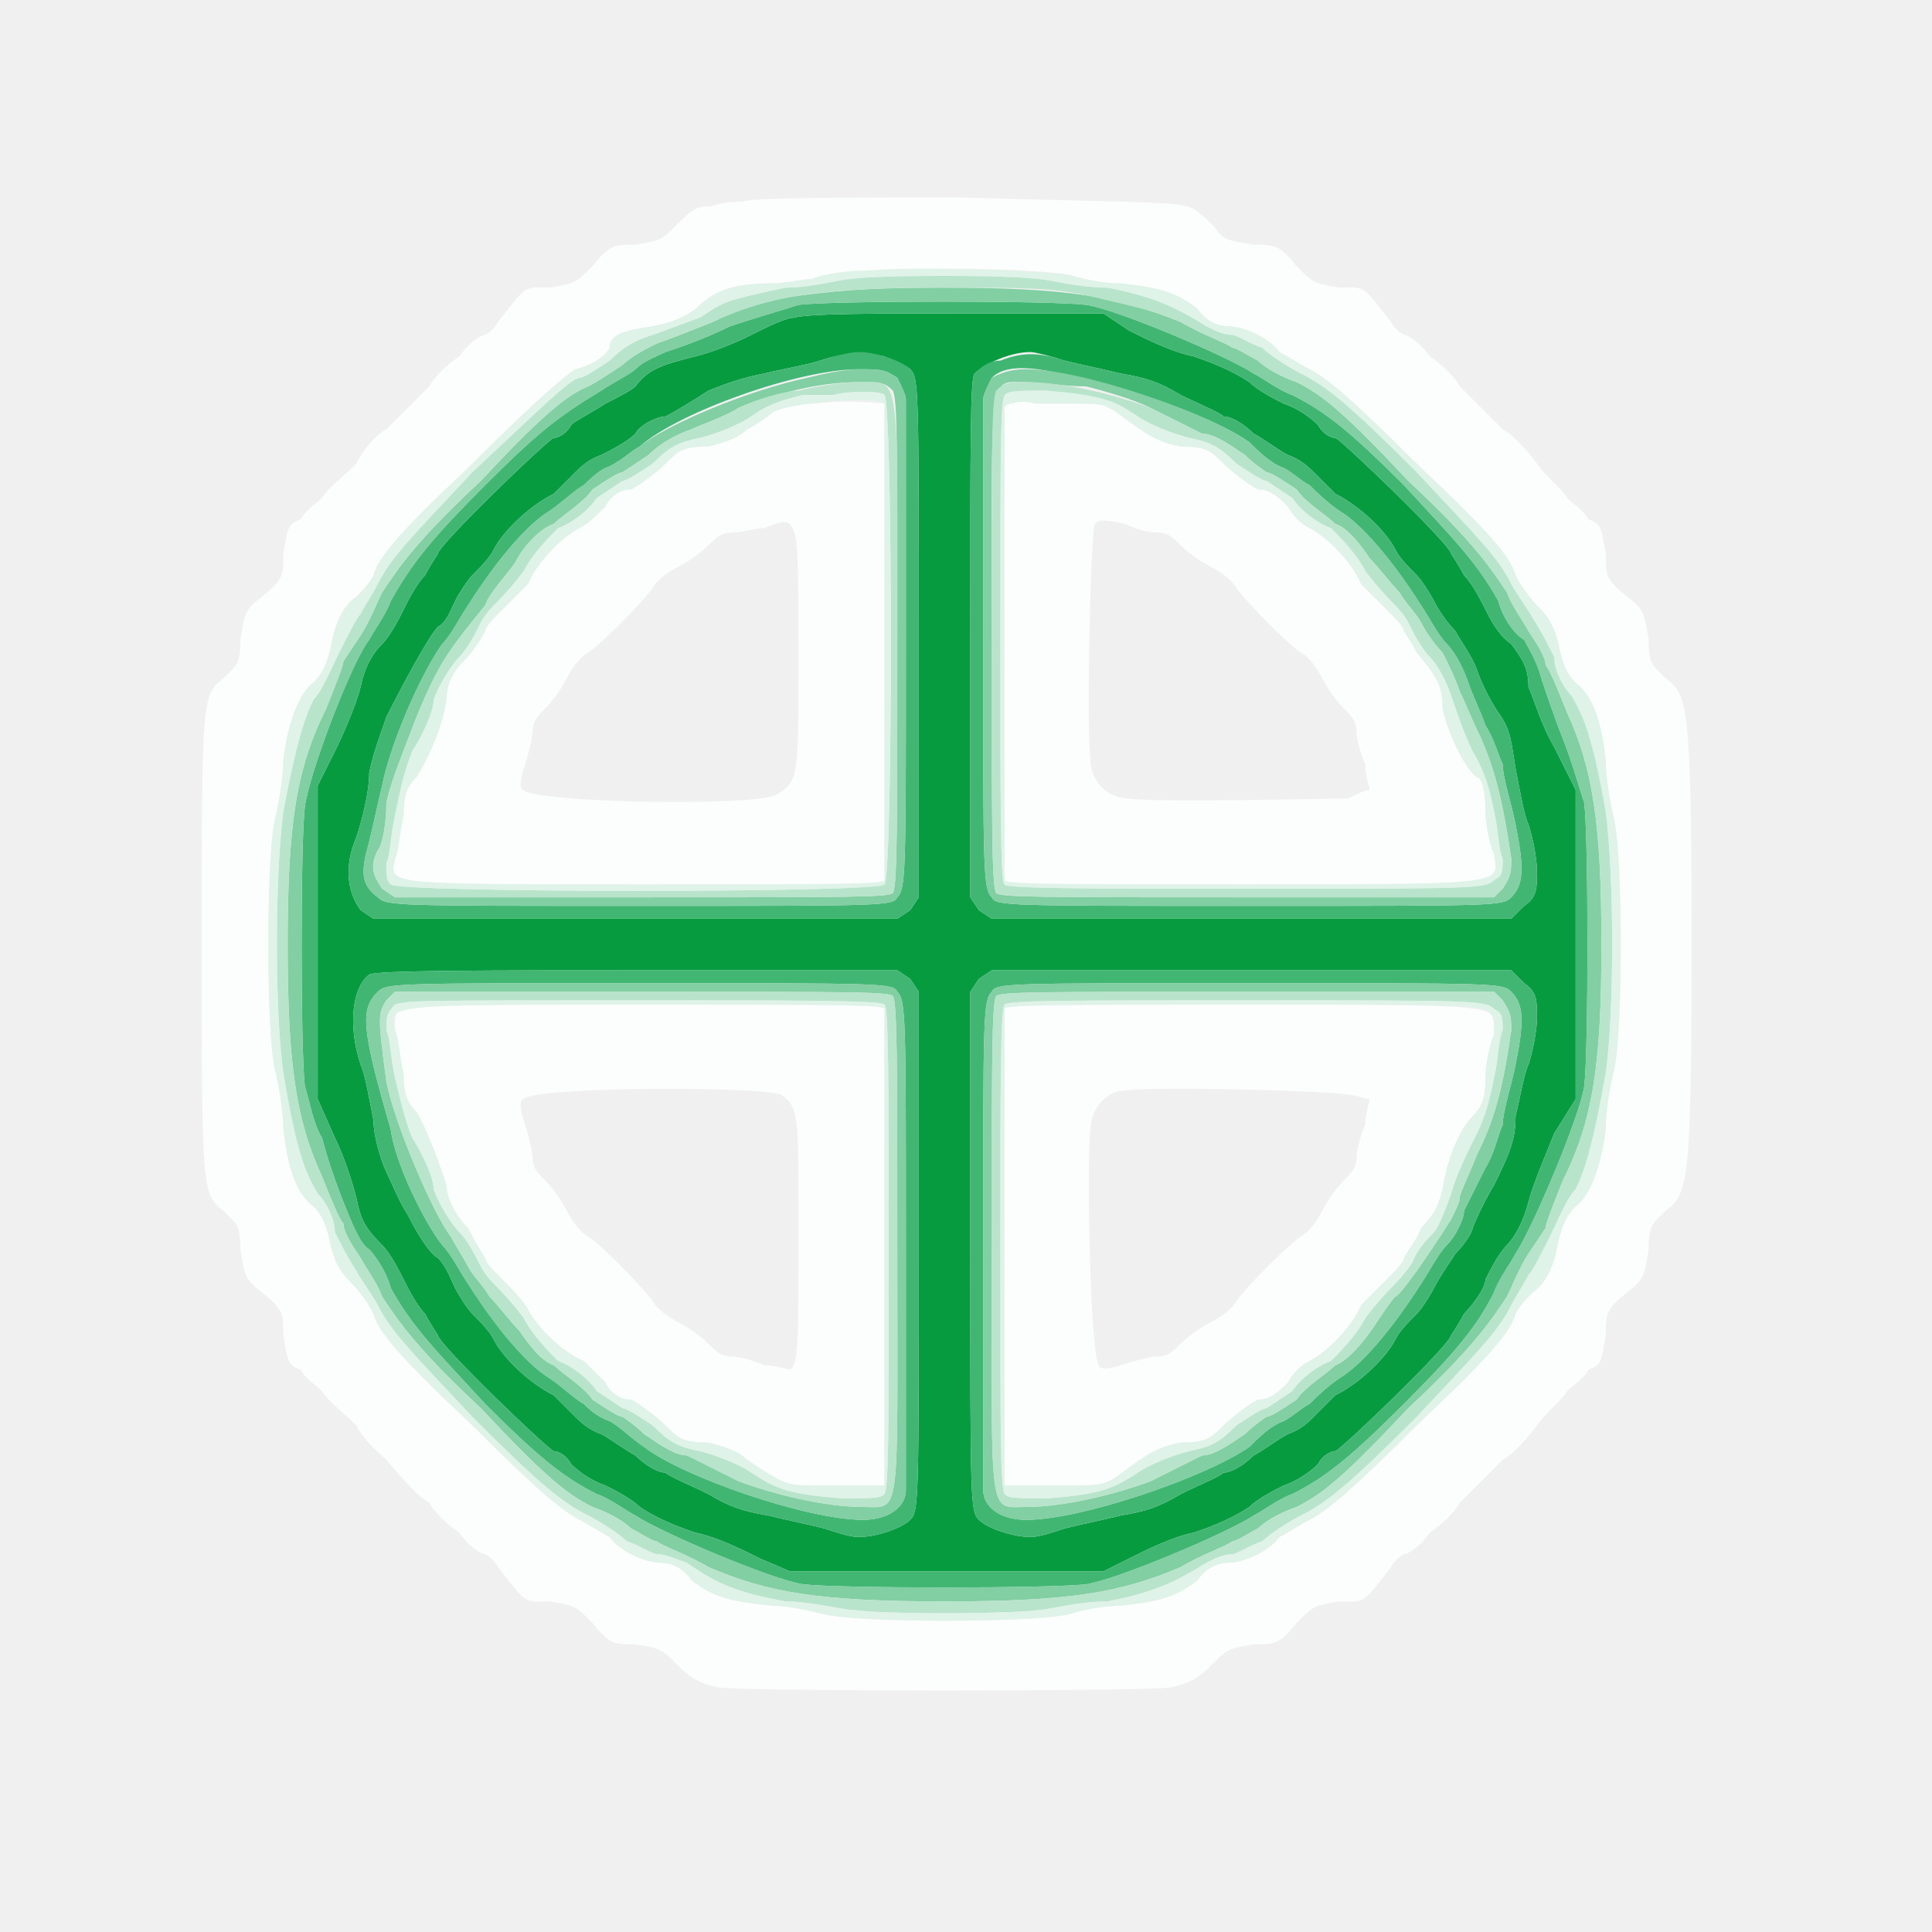
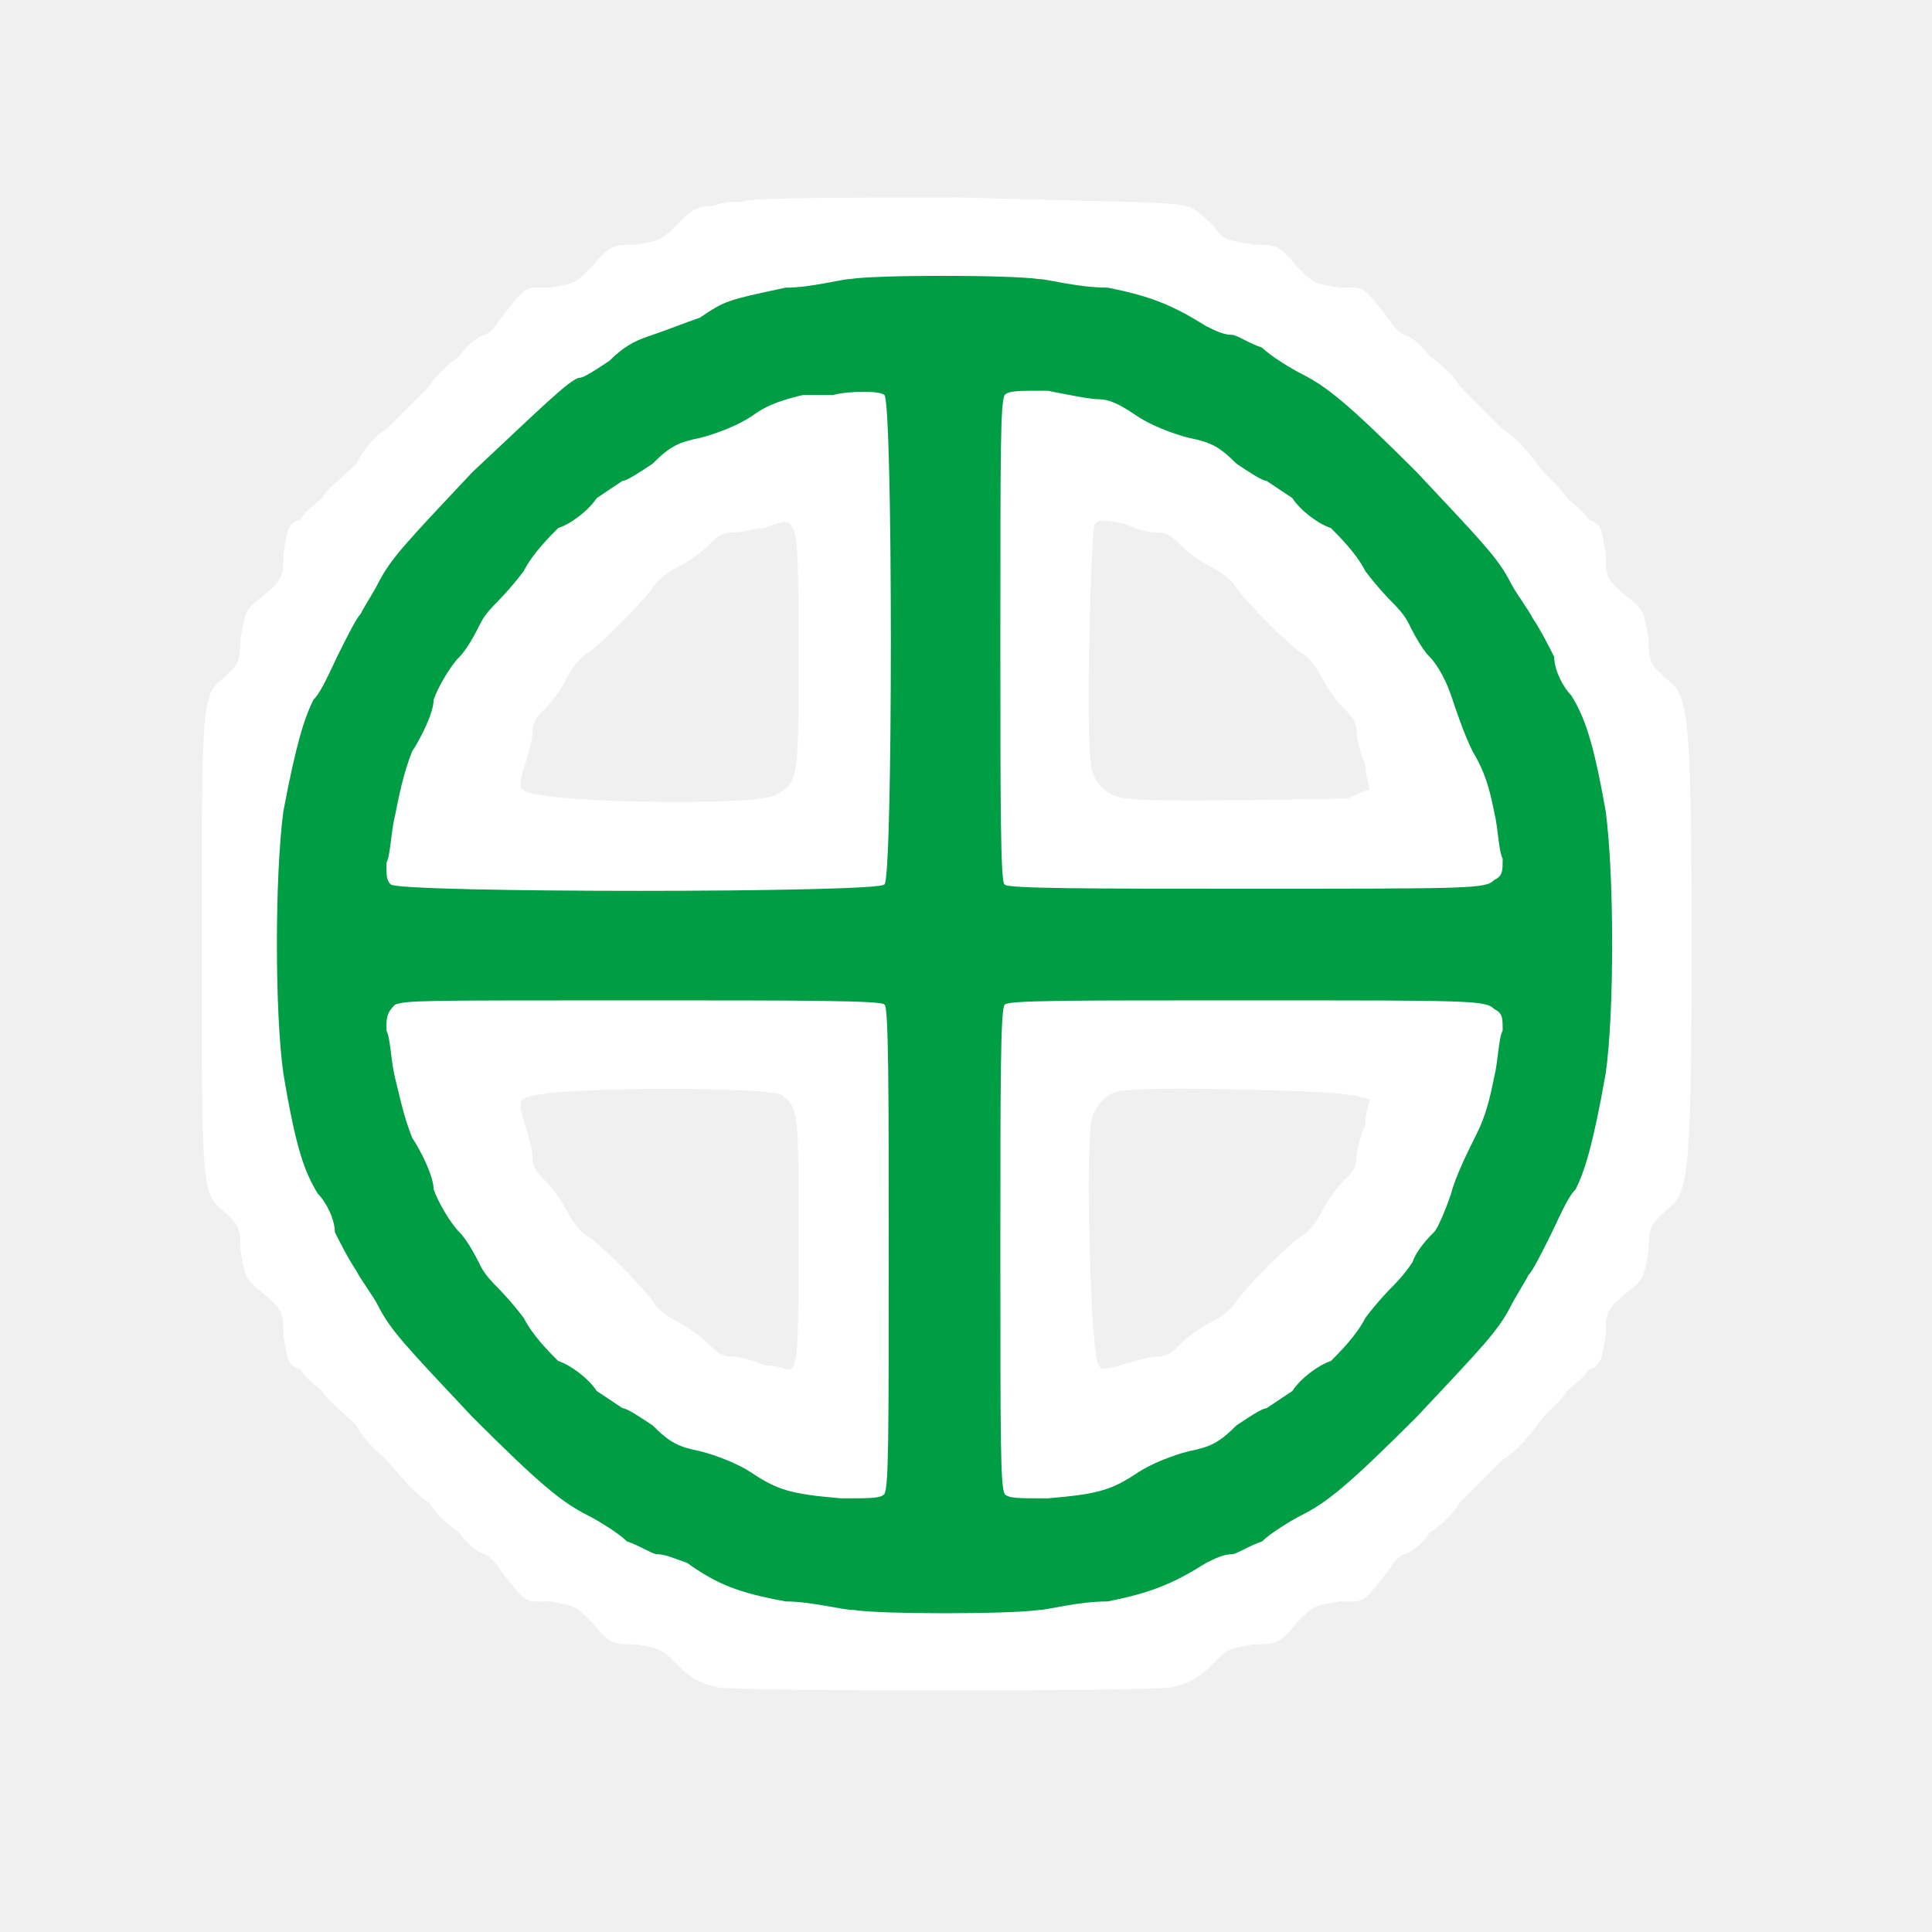
<svg xmlns="http://www.w3.org/2000/svg" viewBox="0 0 450 450">
-   <path fill="#fcfefd" d="M173 47c-1 0-5 0-7 1-4 0-5 1-8 4-4 4-4 4-10 5-5 0-6 0-10 5-4 4-4 4-10 5-6 0-5-1-12 8-1 2-3 3-3 3-1 0-4 2-6 5-3 2-6 5-7 7l-10 10c-2 1-5 4-7 8-3 3-7 6-8 8-1 1-4 3-5 5-3 1-3 2-4 8 0 5 0 6-5 10-4 3-4 4-5 10 0 6-1 6-4 9-5 4-5 5-5 62s0 58 5 62c3 3 4 3 4 9 1 6 1 7 5 10 5 4 5 5 5 10 1 6 1 7 4 8 1 2 4 4 5 5 1 2 5 5 8 8 2 4 6 7 7 8 5 6 8 9 10 10 1 2 4 5 7 7 2 3 5 5 6 5 0 0 2 1 3 3 7 9 6 8 12 8 6 1 6 1 10 5 4 5 5 5 10 5 6 1 6 1 10 5 3 3 5 4 9 5 6 1 100 1 106 0 4-1 6-2 9-5 4-4 4-4 10-5 5 0 6 0 10-5 4-4 4-4 10-5 6 0 5 1 12-8 1-2 3-3 3-3 1 0 4-2 6-5 3-2 6-5 7-7l10-10c2-1 5-4 8-8 2-3 6-6 7-8 1-1 4-3 5-5 3-1 3-2 4-8 0-5 0-6 5-10 4-3 4-4 5-10 0-6 1-6 4-9 5-4 6-5 6-62s-1-58-6-62c-3-3-4-3-4-9-1-6-1-7-5-10-5-4-5-5-5-10-1-6-1-7-4-8-1-2-4-4-5-5-1-2-5-5-7-8-3-4-6-7-8-8l-10-10c-1-2-4-5-7-7-2-3-5-5-6-5 0 0-2-1-3-3-7-9-6-8-12-8-6-1-6-1-10-5-4-5-5-5-10-5-6-1-7-1-9-4-2-2-5-5-7-5-2-1-18-1-52-2-27 0-50 0-51 1m76 17c3 1 8 2 12 2 9 1 13 2 18 6 2 3 5 4 7 4 4 0 10 3 12 6 2 1 5 3 7 4 4 2 10 7 26 23 16 15 21 21 22 25 1 2 3 5 5 7 3 3 4 5 5 9 1 5 2 7 4 9 4 3 6 9 7 18 0 4 1 10 2 14 2 9 2 49 0 58-1 4-2 10-2 14-1 9-4 16-7 18-2 2-3 4-4 8q-1.5 9-6 12c-1 1-3 3-4 5-1 4-6 10-22 25-16 16-22 21-26 23-2 1-5 3-7 4-2 3-8 6-12 6-2 0-5 1-7 4-5 4-9 5-18 6-4 0-9 1-12 2-9 2-49 2-57 0-4-1-9-2-12-2-10-1-14-2-19-6-2-3-5-4-7-4-4 0-10-3-12-6-2-1-5-3-7-4-4-2-10-7-26-23-16-15-21-21-22-25-1-2-3-5-5-7-3-3-4-5-5-9-1-5-2-7-4-9-4-3-6-9-7-18 0-4-1-10-2-14-2-9-2-49 0-58 1-4 2-10 2-14 1-9 4-16 7-18 2-2 3-4 4-8q1.5-9 6-12c1-1 3-3 4-5 1-4 6-10 22-25 15-15 22-21 25-23 4-1 7-3 8-5 0-3 3-4 10-5 5-1 7-2 10-4 4-4 8-6 18-6 3 0 7-1 9-1 9-3 49-3 60-1" />
-   <path fill="#fcfefd" d="M190 94c-5 0-8 1-10 2-1 1-4 3-6 4-2 2-5 3-9 4-6 0-7 1-10 4-2 2-6 5-8 6-3 0-5 2-6 4-2 2-4 4-6 5-4 2-10 8-12 13l-6 6c-2 2-4 4-4 5-1 2-3 5-5 7-3 3-4 6-4 9-1 7-5 15-7 18-2 2-3 4-3 9-1 4-1 8-2 10-1 6-4 6 58 6 44 0 56 0 56-1V94c-1 0-8-1-16 0m-5 30c1 2 1 15 1 29 0 28 0 29-5 32-4 3-57 2-59-1-1 0-1-2 0-5s2-7 2-8c0-3 1-4 3-6s4-5 5-7 3-5 5-6c3-2 12-11 15-15 1-2 4-4 6-5s5-3 7-5 3-3 6-3c2 0 5-1 7-1 5-2 6-2 7 1m51-30c-1 0-2 0-2 1v110c0 1 12 1 56 1 62 0 59 0 58-7-1-2-2-7-2-10 0-5-1-8-2-8-3-2-7-11-8-16 0-5-1-7-6-13-1-2-3-5-3-5 0-1-2-3-4-5l-6-6c-2-5-8-11-12-13-2-1-4-3-5-5-2-2-4-4-7-4-2-1-6-4-8-6-3-3-4-4-10-4-5-1-7-2-15-8-3-2-4-2-10-2h-9c-1-1-4-1-5 0m26 28c2 1 5 2 7 2 3 0 4 1 6 3s5 4 7 5 5 3 6 5c3 4 12 13 15 15 2 1 4 4 5 6s3 5 5 7 3 3 3 6c0 1 1 5 2 7 0 3 1 5 1 6-1 0-3 1-5 2-6 0-45 1-51 0-5 0-9-4-9-9-1-7 0-53 1-55 1-1 2-1 7 0M93 235c-1 1-1 3-1 5 1 2 1 6 2 10 0 5 1 7 3 9 2 3 5 11 7 17 0 3 2 7 5 10 2 4 4 7 4 7 0 1 2 3 4 5s5 5 6 7c2 4 8 10 13 12l5 5c1 2 3 4 6 4 2 1 6 4 8 6 3 3 4 4 10 4 4 1 7 2 9 4 9 6 9 6 17 6h15V235c0-1-12-1-56-1-48 0-56 0-57 1m89 20c4 3 4 4 4 31 0 26 0 32-2 33-1 0-3-1-6-1-2-1-6-2-7-2-3 0-4-1-6-3s-5-4-7-5-5-3-6-5c-3-4-12-13-15-15-2-1-4-4-5-6s-3-5-5-7-3-3-3-6c0-1-1-5-2-8s-1-5 0-5c2-3 56-3 60-1m52-20v111h15c6 0 8 0 11-2 8-6 10-7 15-8 6 0 7-1 10-4 2-2 6-5 8-6 3 0 5-2 7-4 1-2 3-4 5-5 4-2 10-8 12-13l6-6c2-2 4-4 4-5 1-2 3-4 4-7 3-3 4-5 5-9 1-7 4-14 7-17 2-2 3-4 3-9 0-3 1-8 2-10 1-7 4-7-58-7-44 0-56 0-56 1m80 20c2 0 4 1 5 1 0 1-1 3-1 6-1 2-2 6-2 7 0 3-1 4-3 6s-4 5-5 7-3 5-5 6c-3 2-12 11-15 15-1 2-4 4-6 5s-5 3-7 5-3 3-6 3c-1 0-5 1-8 2s-5 1-5 0c-2-1-3-47-2-55 0-5 4-9 8-9 6-1 48 0 52 1" />
-   <path fill="#079b40" d="M185 74c-2 0-6 2-10 4s-9 4-13 5c-8 2-11 3-14 7-1 1-5 3-7 4-3 2-7 4-8 5-1 2-3 3-4 3s-27 25-27 27c0 0-2 3-3 5-2 2-4 6-5 8s-3 6-5 8-4 5-5 10c-1 4-4 11-6 15l-4 8v73l4 9c2 4 4 10 5 14 1 5 2 7 6 11 2 2 4 6 5 8s3 6 5 8c1 2 3 5 3 5 0 2 26 27 27 27s3 1 4 3c2 2 5 4 8 5 2 1 6 3 8 5 3 2 7 4 13 6 5 1 11 4 15 6l7 3h73l6-3c4-2 10-5 15-6 6-2 10-4 13-6 2-2 6-4 8-5 3-1 6-3 8-5 1-2 3-3 4-3s27-25 27-27c0 0 2-3 3-5 2-2 5-6 5-8 1-2 3-6 5-8s4-6 5-10 4-11 6-16l5-8v-72l-5-10c-3-5-5-12-6-14 0-4-1-6-4-10-3-2-5-6-6-8s-3-6-5-8c-1-2-3-5-3-5 0-2-26-27-27-27s-3-1-4-3c-2-2-5-4-8-5-2-1-6-3-8-5-3-2-7-4-13-6-5-1-11-4-15-6l-6-4h-34c-18 0-35 0-38 1m21 9c2 1 5 2 6 3 2 2 2 4 2 63v60l-2 3-3 2H87l-3-2c-3-4-4-10-1-17 1-3 3-10 3-15 1-5 3-10 4-13 4-8 10-19 12-21 2-1 3-4 4-6s3-5 4-6c2-2 4-4 5-6 2-4 8-10 14-13l5-5c1-1 3-3 6-4 2-1 6-3 8-5 1-2 5-4 7-4 2-1 7-4 10-6 5-2 8-3 13-4 4-1 10-2 13-3 6-2 10-2 15-1m42 1c4 1 9 2 13 3 6 1 9 2 14 5 4 2 9 4 10 5 2 0 5 2 7 4 2 1 6 4 8 5 3 1 5 3 6 4l5 5c6 3 12 9 14 13 1 2 3 4 5 6 1 1 3 4 4 6s3 5 5 7c1 2 4 6 5 9s3 7 5 10c3 4 3 7 4 13 1 5 2 11 3 13 1 3 2 8 2 11 0 4 0 6-3 8l-3 3H231l-3-2-2-3v-60c0-47 0-61 1-62 2-2 8-5 13-5 1 0 5 1 8 2m-36 144 2 3v60c0 59 0 61-2 63s-8 4-12 4c-2 0-5-1-8-2-4-1-9-2-13-3-6-1-9-2-14-5-4-2-9-4-10-5-2 0-5-2-7-4-2-1-6-4-8-5-3-1-5-3-6-4l-5-5c-6-3-12-9-14-13-1-2-3-4-5-6-1-1-3-4-4-6s-2-5-4-7c-2-1-5-6-7-10-2-3-4-8-5-10s-3-8-3-12c-1-5-2-11-3-13-3-9-2-18 2-21 1-1 29-1 62-1h61zm143 1c3 2 3 4 3 8 0 3-1 8-2 11-1 2-2 8-3 12 0 5-1 8-5 16-3 5-5 10-5 10 0 1-2 4-4 6-2 3-4 6-5 8s-3 5-4 6c-2 2-4 4-5 6-2 4-8 10-14 13l-5 5c-1 1-3 3-6 4-2 1-6 4-8 5-2 2-5 4-7 4-1 1-6 3-10 5-5 3-8 4-14 5-4 1-9 2-13 3-3 1-6 2-8 2-4 0-10-2-12-4s-2-4-2-63v-60l2-3 3-2h121z" />
-   <path fill="#41b673" d="M186 71c-3 1-10 3-16 5-6 3-12 5-15 6-2 1-5 2-7 4-1 1-5 3-8 5-10 6-15 10-27 22s-17 18-22 27c-1 3-4 7-5 9-4 5-14 31-15 39s-1 56 0 65c1 3 2 9 4 12 1 4 3 10 5 15s4 10 6 11c1 1 4 5 5 9 5 9 10 14 22 27 12 12 18 17 26 21 3 1 7 4 9 5 6 4 32 15 39 16 8 1 58 1 66 0 7-1 33-12 39-16 2-1 6-4 9-5 8-4 14-9 26-21s17-18 21-26c1-3 4-7 5-9 4-6 15-32 16-39 1-8 1-58 0-66-1-3-3-10-5-15s-4-11-5-14c-1-4-3-7-4-9-2-1-5-5-6-9-5-9-10-14-22-27-12-12-18-17-26-21-3-1-7-4-9-5-6-4-32-15-39-16-8-1-59-1-67 0m77 6c4 2 10 5 15 6 6 2 10 4 13 6 2 2 6 4 8 5 3 1 6 3 8 5 1 2 3 3 4 3s27 25 27 27c0 0 2 3 3 5 2 2 4 6 5 8s3 6 6 8c3 4 4 6 4 10 1 2 3 9 6 14l5 10v72l-5 8c-2 5-5 12-6 16s-3 8-5 10-4 6-5 8c0 2-3 6-5 8-1 2-3 5-3 5 0 2-26 27-27 27s-3 1-4 3c-2 2-5 4-8 5-2 1-6 3-8 5-3 2-7 4-13 6-5 1-11 4-15 6l-6 3h-73l-7-3c-4-2-10-5-15-6-6-2-10-4-13-6-2-2-6-4-8-5-3-1-6-3-8-5-1-2-3-3-4-3s-27-25-27-27c0 0-2-3-3-5-2-2-4-6-5-8s-3-6-5-8c-4-4-5-6-6-11-1-4-3-10-5-14l-4-9v-73l4-8c2-4 5-11 6-15 1-5 3-8 5-10s4-6 5-8 3-6 5-8c1-2 3-5 3-5 0-2 26-27 27-27s3-1 4-3c1-1 5-3 8-5 2-1 6-3 7-4 3-4 6-5 14-7 4-1 9-3 13-5s8-4 10-4c3-1 20-1 38-1h34z" />
-   <path fill="#41b673" d="M191 84c-3 1-9 2-13 3-5 1-8 2-13 4-3 2-8 5-10 6-2 0-6 2-7 4-2 2-6 4-8 5-3 1-5 3-6 4l-5 5c-6 3-12 9-14 13-1 2-3 4-5 6-1 1-3 4-4 6s-2 5-4 6c-2 2-8 13-12 21-1 3-3 8-4 13 0 5-2 12-3 15-3 7-2 13 1 17l3 2h122l3-2 2-3v-60c0-59 0-61-2-63s-8-4-12-4c-2 0-6 1-9 2m18 4c1 2 2 4 2 5v58c0 52 0 56-2 58-1 2-3 2-60 2s-59 0-61-2c-4-3-4-6-2-13 1-4 2-9 3-13 2-10 9-26 14-33 2-2 4-6 6-9 7-11 14-19 19-22 3-2 6-5 8-6 1-1 3-3 5-4 3-1 6-4 8-5 9-8 37-18 51-18 5 0 6 0 9 2m24-4c-3 0-5 2-6 3s-1 15-1 62v60l2 3 3 2h121l3-3c3-2 3-4 3-8 0-3-1-8-2-11-1-2-2-8-3-13-1-6-1-9-4-13-2-3-4-7-5-10s-4-7-5-9c-2-2-4-5-5-7s-3-5-4-6c-2-2-4-4-5-6-2-4-8-10-14-13l-5-5c-1-1-3-3-6-4-2-1-6-4-8-5-2-2-5-4-7-4-1-1-6-3-10-5-5-3-8-4-14-5-4-1-9-2-13-3-6-2-10-2-15 0m18 4c15 3 33 10 40 15 2 2 5 5 8 6 2 1 4 3 6 4 1 1 4 4 7 6 5 3 12 11 19 22 2 3 4 7 6 9s4 6 5 9 3 7 4 10c2 3 3 7 4 9 0 3 2 9 3 14 2 10 2 14-1 17-2 2-3 2-61 2-57 0-59 0-60-2-2-2-2-6-2-58V93c0-1 1-3 2-5 3-3 9-3 20 0M86 227c-4 3-5 12-2 21 1 2 2 8 3 13 0 4 2 10 3 12s3 7 5 10c2 4 5 9 7 10 2 2 3 5 4 7s3 5 4 6c2 2 4 4 5 6 2 4 8 10 14 13l5 5c1 1 3 3 6 4 2 1 6 4 8 5 2 2 5 4 7 4 1 1 6 3 10 5 5 3 8 4 14 5 4 1 9 2 13 3 3 1 6 2 8 2 4 0 10-2 12-4s2-4 2-63v-60l-2-3-3-2h-61c-33 0-61 0-62 1m123 4c2 2 2 6 2 58v58c0 4-4 7-10 7-13 0-42-10-51-17-3-2-6-5-8-6-3-1-5-3-6-4-2-1-5-4-8-6-5-3-12-11-19-22-2-3-4-7-6-9-4-5-11-19-12-27-7-24-7-28-3-32 2-2 4-2 61-2s59 0 60 2m19-3-2 3v60c0 59 0 61 2 63s8 4 12 4c2 0 5-1 8-2 4-1 9-2 13-3 6-1 9-2 14-5 4-2 9-4 10-5 2 0 5-2 7-4 2-1 6-4 8-5 3-1 5-3 6-4l5-5c6-3 12-9 14-13 1-2 3-4 5-6 1-1 3-4 4-6s3-5 5-8c2-2 4-5 4-6 0 0 2-5 5-10 4-8 5-11 5-16 1-4 2-10 3-12 1-3 2-8 2-11 0-4 0-6-3-8l-3-3H231zm124 3c3 3 3 7 1 17-1 5-3 11-3 14-1 2-2 7-4 10l-5 10c0 2-2 6-4 8s-4 6-6 9c-7 11-14 19-19 22-3 2-6 5-7 6-2 1-4 3-6 4-3 1-6 4-8 6-10 7-39 17-52 17-6 0-10-3-10-7v-58c0-52 0-56 2-58 1-2 3-2 60-2 58 0 59 0 61 2" />
-   <path fill="#81cfa2" d="M185 69c-7 1-13 3-19 6-5 2-10 4-13 5-2 1-6 3-8 5-3 2-6 4-8 5-5 2-11 7-25 22-15 14-19 20-23 26-1 2-3 7-5 10l-4 6c0 1-2 6-4 11-7 14-9 27-9 55s2 41 8 54c2 5 4 10 5 11 0 2 2 5 4 8 1 2 4 6 5 9 4 6 8 12 23 26 15 16 20 20 26 23 3 1 7 3 9 5 2 1 5 3 6 3 1 1 7 3 12 6 14 6 26 8 55 8s41-2 55-8c5-3 11-5 12-6 1 0 4-2 6-3 2-2 6-4 9-5 6-3 11-7 26-23 15-14 19-20 23-26 1-2 3-7 5-10l4-6c0-1 2-6 4-11 7-14 9-27 9-55s-2-41-8-54c-2-5-4-10-5-11 0-2-2-5-4-8-1-2-4-6-5-9-4-6-8-12-23-26-15-16-20-20-26-23-3-1-7-3-9-5-2-1-5-3-6-3-1-1-7-3-12-6-15-6-26-8-56-8-19 0-26 1-34 2m68 2c7 1 33 12 39 16 2 1 6 4 9 5 8 4 14 9 26 21 12 13 17 18 22 27 1 4 4 8 6 9 1 2 3 5 4 9 1 3 3 9 5 14s4 12 5 15c1 8 1 58 0 66-1 7-12 33-16 39-1 2-4 6-5 9-4 8-9 14-21 26s-18 17-26 21c-3 1-7 4-9 5-6 4-32 15-39 16-8 1-58 1-66 0-7-1-33-12-39-16-2-1-6-4-9-5-8-4-14-9-26-21-12-13-17-18-22-27-1-4-4-8-5-9-2-1-4-6-6-11s-4-11-5-15c-2-3-3-9-4-12-1-9-1-57 0-65s11-34 15-39c1-2 4-6 5-9 5-9 10-15 22-27s17-16 27-22c3-2 7-4 8-5 2-2 5-3 7-4 3-1 9-3 15-6 6-2 13-4 16-5 8-1 59-1 67 0" />
-   <path fill="#81cfa2" d="M188 88c-14 3-33 11-39 16-2 1-5 4-8 5-2 1-4 3-5 4-2 1-5 4-8 6-5 3-12 11-19 22-2 3-4 7-6 9-5 7-12 23-14 33-1 4-2 9-3 13-2 7-2 10 2 13 2 2 4 2 61 2s59 0 60-2c2-2 2-6 2-58V93c0-1-1-3-2-5-3-2-4-2-9-2-3 0-8 1-12 2m20 3c1 3 1 9 1 59 0 42 0 56-1 58-1 1-10 1-59 1H92l-3-2c-2-3-3-5-1-9 1-1 2-6 2-11 1-5 4-12 7-20 5-12 7-15 16-26 1-3 5-7 7-10 2-4 6-8 9-9 2-2 7-5 9-8 3-2 6-4 7-4l6-4c3-3 7-5 10-6 2-1 8-3 11-5 8-3 18-6 28-6 5 0 6 0 8 2m23-3c-1 2-2 4-2 5v58c0 52 0 56 2 58 1 2 3 2 60 2 58 0 59 0 61-2 3-3 3-7 1-17-1-5-3-11-3-14-1-2-2-6-4-9-1-3-3-7-4-10s-3-7-5-9-4-6-6-9c-7-11-14-19-19-22-3-2-6-5-7-6-2-1-4-3-6-4-3-1-6-4-8-6-10-7-39-17-52-17-4 0-6 1-8 2m22 2c4 1 11 3 15 5l12 6c3 0 7 3 10 5 2 2 5 4 5 4 1 0 4 2 7 4 2 3 7 6 9 8 3 1 6 5 8 8 2 2 5 6 7 8 1 2 4 5 5 7s3 5 5 7c1 2 3 6 4 9 1 2 3 7 5 11 3 7 5 14 7 28 0 3 0 4-2 7l-2 2h-58c-48 0-57 0-58-1-1-2-1-16-1-58 0-65-1-61 8-61 3 0 9 1 14 1M88 231c-4 4-4 8 3 32 1 8 8 22 12 27 2 2 4 6 6 9 7 11 14 19 19 22 3 2 6 5 8 6 1 1 3 3 6 4 2 1 5 4 8 6 9 7 38 17 51 17 6 0 10-3 10-7v-58c0-52 0-56-2-58-1-2-3-2-60-2s-59 0-61 2m120 1c1 2 1 16 1 58 0 65 1 61-8 61s-21-3-29-6l-12-6c-3 0-7-3-10-5-2-2-5-4-5-4-1 0-4-2-7-4-2-3-7-6-9-8-3-1-6-5-8-8-2-2-5-6-7-8-1-2-4-5-5-7s-3-5-4-7c-4-5-13-26-15-36-2-15-2-16 0-19l2-2h58c48 0 57 0 58 1m23-1c-2 2-2 6-2 58v58c0 4 4 7 10 7 13 0 42-10 52-17 2-2 5-5 8-6 2-1 4-3 6-4 1-1 4-4 7-6 5-3 12-11 19-22 2-3 4-7 6-9s4-6 4-8l5-10c2-3 3-8 4-10 0-3 2-9 3-14 2-10 2-14-1-17-2-2-3-2-61-2-57 0-59 0-60 2m119 2c2 3 2 4 2 7-2 14-4 21-8 29-2 5-4 9-4 10s-1 3-2 5c-5 8-12 18-13 18-1 1-3 4-5 7s-6 8-9 9c-2 2-7 5-9 8-3 2-6 4-7 4 0 0-3 2-5 4-3 2-7 5-10 5l-12 6c-8 3-20 6-29 6s-8 4-8-61c0-42 0-56 1-58 1-1 10-1 58-1h58z" />
-   <path fill="#b8e4cb" d="M198 65c-2 0-9 2-15 2-14 3-14 3-20 7-3 1-8 3-11 4s-6 2-10 6c-3 2-6 4-7 4-2 0-10 8-25 22-15 16-19 20-22 26-1 2-3 5-4 7-1 1-3 5-5 9s-4 9-6 11c-2 4-4 10-7 26-2 15-2 47 0 61 3 18 5 23 8 28 2 2 4 6 4 9 1 2 3 6 5 9 1 2 4 6 5 8 3 6 7 10 22 26 16 16 21 20 27 23 2 1 7 4 9 6 3 1 6 3 7 3 2 0 4 1 7 2 7 5 12 7 23 9 6 0 13 2 16 2 6 1 36 1 43 0 2 0 9-2 16-2 10-2 15-4 23-9 2-1 4-2 6-2 1 0 4-2 7-3 2-2 7-5 9-6 6-3 11-7 27-23 15-16 19-20 22-26 1-2 3-5 4-7 1-1 3-5 5-9s4-9 6-11c2-4 4-10 7-27 2-14 2-46 0-61-3-17-5-22-8-27-2-2-4-6-4-9-1-2-3-6-5-9-1-2-4-6-5-8-3-6-7-10-22-26-16-16-21-20-27-23-2-1-7-4-9-6-3-1-6-3-7-3-2 0-4-1-6-2-8-5-13-7-23-9-7 0-14-2-16-2-7-1-38-1-44 0m56 4c8 2 14 3 21 6 5 3 11 5 12 6 1 0 4 2 6 3 2 2 6 4 9 5 6 3 11 7 26 23 15 14 19 20 23 26 1 3 4 7 5 9 2 3 4 6 4 8 1 1 3 6 5 11 6 13 8 26 8 54s-2 41-9 55c-2 5-4 10-4 11l-4 6c-2 3-4 8-5 10-4 6-8 12-23 26-15 16-20 20-26 23-3 1-7 3-9 5-2 1-5 3-6 3-1 1-7 3-12 6-14 6-26 8-55 8s-41-2-55-8c-5-3-11-5-12-6-1 0-4-2-6-3-2-2-6-4-9-5-6-3-11-7-26-23-15-14-19-20-23-26-1-3-4-7-5-9-2-3-4-6-4-8-1-1-3-6-5-11-6-13-8-26-8-54s2-41 9-55c2-5 4-10 4-11l4-6c2-3 4-8 5-10 4-6 8-12 23-26 14-15 20-20 25-22 2-1 5-3 8-5 2-2 6-4 8-5 3-1 8-3 13-5 13-6 25-8 53-8 20 0 26 0 35 2" />
-   <path fill="#b8e4cb" d="M186 91c-3 0-10 2-14 4-3 2-9 4-11 5-3 1-7 3-10 6l-6 4c-1 0-4 2-7 4-2 3-7 6-9 8-3 1-7 5-9 9-2 3-6 7-7 10-9 11-11 14-16 26-3 8-6 15-7 20 0 5-1 10-2 11-2 4-1 6 1 9l3 2h57c49 0 58 0 59-1 1-2 1-16 1-58 0-65 1-61-9-61-4 0-10 1-14 2m20 1c2 2 2 113 0 114-1 2-113 2-115 0-1-1-1-2-1-5 1-2 1-7 2-11 1-5 2-10 4-15 2-3 5-9 5-12 1-3 4-8 6-10s4-6 5-8 3-4 4-5c0 0 3-3 6-7 2-4 6-8 8-10 3-1 7-4 9-7l6-4c1 0 4-2 7-4 4-4 6-5 11-6 4-1 9-3 12-5 4-3 8-4 12-5h7c4-1 11-1 12 0m26-1c-1 3-1 9-1 59 0 42 0 56 1 58 1 1 10 1 58 1h58l2-2c2-3 2-4 2-7-2-14-4-21-7-28-2-4-4-9-5-11-1-3-3-7-4-9-2-2-4-5-5-7s-4-5-5-7c-2-2-5-6-7-8-2-3-5-7-8-8-2-2-7-5-9-8-3-2-6-4-7-4 0 0-3-2-5-4-3-2-7-5-10-5l-12-6c-8-3-20-6-29-6-4 0-5 0-7 2m24 2c3 0 6 2 9 4s8 4 12 5c5 1 7 2 11 6 3 2 6 4 7 4l6 4c2 3 6 6 9 7 2 2 6 6 8 10 3 4 6 7 6 7 1 1 3 3 4 5s3 6 5 8 4 6 5 9 3 9 5 13c3 5 4 9 5 14 1 4 1 9 2 11 0 3 0 4-2 5-2 2-5 2-58 2-35 0-56 0-56-1-1 0-1-21-1-56 0-45 0-56 1-58 1-1 3-1 10-1 5 1 10 2 12 2M90 233c-2 3-2 4 0 19 2 10 11 31 15 36 1 2 3 5 4 7s4 5 5 7c2 2 5 6 7 8 2 3 5 7 8 8 2 2 7 5 9 8 3 2 6 4 7 4 0 0 3 2 5 4 3 2 7 5 10 5l12 6c8 3 20 6 29 6s8 4 8-61c0-42 0-56-1-58-1-1-10-1-58-1H92zm116 1c1 0 1 21 1 56 0 45 0 56-1 58-1 1-3 1-10 1-12-1-15-2-21-6-3-2-8-4-12-5-5-1-7-2-11-6-3-2-6-4-7-4l-6-4c-2-3-6-6-9-7-2-2-6-6-8-10-3-4-6-7-6-7-1-1-3-3-4-5s-3-6-5-8-5-7-6-10c0-3-3-9-5-12-2-5-3-10-4-14s-1-9-2-11c0-3 0-4 2-6 3-1 5-1 58-1 35 0 56 0 56 1m26-2c-1 2-1 16-1 58 0 65-1 61 8 61s21-3 29-6l12-6c3 0 7-3 10-5 2-2 5-4 5-4 1 0 4-2 7-4 2-3 7-6 9-8 3-1 7-6 9-9s4-6 5-7c1 0 8-10 13-18 1-2 2-4 2-5s2-5 4-10c4-8 6-15 8-29 0-3 0-4-2-7l-2-2h-58c-48 0-57 0-58 1m116 3c2 1 2 2 2 5-1 2-1 7-2 11-1 5-2 9-4 13s-5 10-6 14c-1 3-3 8-4 9s-4 4-5 7c-2 3-4 5-5 6 0 0-3 3-6 7-2 4-6 8-8 10-3 1-7 4-9 7l-6 4c-1 0-4 2-7 4-4 4-6 5-11 6-4 1-9 3-12 5-6 4-9 5-21 6-7 0-9 0-10-1-1-2-1-13-1-57 0-37 0-56 1-57s14-1 56-1c53 0 56 0 58 2" />
-   <path fill="#dff3e8" d="M202 63c-5 0-11 1-13 2-2 0-6 1-9 1-10 0-14 2-18 6-3 2-5 3-10 4-7 1-10 2-10 5-1 2-4 4-8 5-3 2-10 8-25 23-16 15-21 21-22 25-1 2-3 4-4 5q-4.5 3-6 12c-1 4-2 6-4 8-3 2-6 9-7 18 0 4-1 10-2 14-2 9-2 49 0 58 1 4 2 10 2 14 1 9 3 15 7 18 2 2 3 4 4 9 1 4 2 6 5 9 2 2 4 5 5 7 1 4 6 10 22 25 16 16 22 21 26 23 2 1 5 3 7 4 2 3 8 6 12 6 2 0 5 1 7 4 5 4 9 5 19 6 3 0 8 1 12 2 8 2 48 2 57 0 3-1 8-2 12-2 9-1 13-2 18-6 2-3 5-4 7-4 4 0 10-3 12-6 2-1 5-3 7-4 4-2 10-7 26-23 16-15 21-21 22-25 1-2 3-4 4-5q4.5-3 6-12c1-4 2-6 4-8 3-2 6-9 7-18 0-4 1-10 2-14 2-9 2-49 0-58-1-4-2-10-2-14-1-9-3-15-7-18-2-2-3-4-4-9-1-4-2-6-5-9-2-2-4-5-5-7-1-4-6-10-22-25-16-16-22-21-26-23-2-1-5-3-7-4-2-3-8-6-12-6-2 0-5-1-7-4-5-4-9-5-18-6-4 0-9-1-12-2-7-1-35-2-47-1m40 2c2 0 9 2 16 2 10 2 15 4 23 9 2 1 4 2 6 2 1 0 4 2 7 3 2 2 7 5 9 6 6 3 11 7 27 23 15 16 19 20 22 26 1 2 4 6 5 8 2 3 4 7 5 9 0 3 2 7 4 9 3 5 5 10 8 27 2 15 2 47 0 61-3 17-5 23-7 27-2 2-4 7-6 11s-4 8-5 9c-1 2-3 5-4 7-3 6-7 10-22 26-16 16-21 20-27 23-2 1-7 4-9 6-3 1-6 3-7 3-2 0-4 1-6 2-8 5-13 7-23 9-7 0-14 2-16 2-7 1-37 1-43 0-3 0-10-2-16-2-11-2-16-4-23-9-3-1-5-2-7-2-1 0-4-2-7-3-2-2-7-5-9-6-6-3-11-7-27-23-15-16-19-20-22-26-1-2-4-6-5-8-2-3-4-7-5-9 0-3-2-7-4-9-3-5-5-10-8-28-2-14-2-46 0-61 3-16 5-22 7-26 2-2 4-7 6-11s4-8 5-9c1-2 3-5 4-7 3-6 7-10 22-26 15-14 23-22 25-22 1 0 4-2 7-4 4-4 7-5 10-6s8-3 11-4c6-4 6-4 20-7 6 0 13-2 15-2 6-1 37-1 44 0" />
-   <path fill="#dff3e8" d="M194 92h-7c-4 1-8 2-12 5-3 2-8 4-12 5-5 1-7 2-11 6-3 2-6 4-7 4l-6 4c-2 3-6 6-9 7-2 2-6 6-8 10-3 4-6 7-6 7-1 1-3 3-4 5s-3 6-5 8-5 7-6 10c0 3-3 9-5 12-2 5-3 10-4 15-1 4-1 9-2 11 0 3 0 4 1 5 2 2 114 2 115 0 2-1 2-112 0-114-1-1-8-1-12 0m12 2v111c0 1-12 1-56 1-62 0-59 0-58-6 1-2 1-6 2-10 0-5 1-7 3-9 2-3 6-11 7-18 0-3 1-6 4-9 2-2 4-5 5-7 0-1 2-3 4-5l6-6c2-5 8-11 12-13 2-1 4-3 6-5 1-2 3-4 6-4 2-1 6-4 8-6 3-3 4-4 10-4 4-1 7-2 9-4 2-1 5-3 6-4 3-2 24-4 26-2m28-2c-1 2-1 13-1 58 0 35 0 56 1 56 0 1 21 1 56 1 53 0 56 0 58-2 2-1 2-2 2-5-1-2-1-7-2-11-1-5-2-9-5-14-2-4-4-10-5-13s-3-7-5-9-4-6-5-8-3-4-4-5c0 0-3-3-6-7-2-4-6-8-8-10-3-1-7-4-9-7l-6-4c-1 0-4-2-7-4-4-4-6-5-11-6-4-1-9-3-12-5-6-4-9-5-21-6-7 0-9 0-10 1m16 2c6 0 7 0 10 2 8 6 10 7 15 8 6 0 7 1 10 4 2 2 6 5 8 6 3 0 5 2 7 4 1 2 3 4 5 5 4 2 10 8 12 13l6 6c2 2 4 4 4 5 0 0 2 3 3 5 5 6 6 8 6 13 1 5 5 14 8 16 1 0 2 3 2 8 0 3 1 8 2 10 1 7 4 7-58 7-44 0-56 0-56-1V95c0-1 4-2 7-1zM92 234c-2 2-2 3-2 6 1 2 1 7 2 11s2 9 4 14c2 3 5 9 5 12 1 3 4 8 6 10s4 6 5 8 3 4 4 5c0 0 3 3 6 7 2 4 6 8 8 10 3 1 7 4 9 7l6 4c1 0 4 2 7 4 4 4 6 5 11 6 4 1 9 3 12 5 6 4 9 5 21 6 7 0 9 0 10-1 1-2 1-13 1-58 0-35 0-56-1-56 0-1-21-1-56-1-53 0-55 0-58 1m114 1v111h-15c-8 0-8 0-17-6-2-2-5-3-9-4-6 0-7-1-10-4-2-2-6-5-8-6-3 0-5-2-6-4l-5-5c-5-2-11-8-13-12-1-2-4-5-6-7s-4-4-4-5c0 0-2-3-4-7-3-3-5-7-5-10-2-6-5-14-7-17-2-2-3-4-3-9-1-4-1-8-2-10-1-6-4-6 58-6 44 0 56 0 56 1m28-1c-1 1-1 20-1 57 0 44 0 55 1 57 1 1 3 1 10 1 12-1 15-2 21-6 3-2 8-4 12-5 5-1 7-2 11-6 3-2 6-4 7-4l6-4c2-3 6-6 9-7 2-2 6-6 8-10 3-4 6-7 6-7 1-1 3-3 5-6 1-3 4-6 5-7s3-6 4-9c1-4 4-10 6-14s3-8 4-13c1-4 1-9 2-11 0-3 0-4-2-5-2-2-5-2-58-2-42 0-55 0-56 1m113 2c1 1 1 2 1 5-1 2-2 7-2 10 0 5-1 7-3 9-3 3-6 10-7 17-1 4-2 6-5 9-1 3-3 5-4 7 0 1-2 3-4 5l-6 6c-2 5-8 11-12 13-2 1-4 3-5 5-2 2-4 4-7 4-2 1-6 4-8 6-3 3-4 4-10 4-5 1-7 2-15 8-3 2-5 2-11 2h-15V235c0-1 12-1 56-1 48 0 56 0 57 2" />
+   <path fill="#fff" d="M173 47c-1 0-5 0-7 1-4 0-5 1-8 4-4 4-4 4-10 5-5 0-6 0-10 5-4 4-4 4-10 5-6 0-5-1-12 8-1 2-3 3-3 3-1 0-4 2-6 5-3 2-6 5-7 7l-10 10c-2 1-5 4-7 8-3 3-7 6-8 8-1 1-4 3-5 5-3 1-3 2-4 8 0 5 0 6-5 10-4 3-4 4-5 10 0 6-1 6-4 9-5 4-5 5-5 62s0 58 5 62c3 3 4 3 4 9 1 6 1 7 5 10 5 4 5 5 5 10 1 6 1 7 4 8 1 2 4 4 5 5 1 2 5 5 8 8 2 4 6 7 7 8 5 6 8 9 10 10 1 2 4 5 7 7 2 3 5 5 6 5 0 0 2 1 3 3 7 9 6 8 12 8 6 1 6 1 10 5 4 5 5 5 10 5 6 1 6 1 10 5 3 3 5 4 9 5 6 1 100 1 106 0 4-1 6-2 9-5 4-4 4-4 10-5 5 0 6 0 10-5 4-4 4-4 10-5 6 0 5 1 12-8 1-2 3-3 3-3 1 0 4-2 6-5 3-2 6-5 7-7l10-10c2-1 5-4 8-8 2-3 6-6 7-8 1-1 4-3 5-5 3-1 3-2 4-8 0-5 0-6 5-10 4-3 4-4 5-10 0-6 1-6 4-9 5-4 6-5 6-62s-1-58-6-62c-3-3-4-3-4-9-1-6-1-7-5-10-5-4-5-5-5-10-1-6-1-7-4-8-1-2-4-4-5-5-1-2-5-5-7-8-3-4-6-7-8-8l-10-10c-1-2-4-5-7-7-2-3-5-5-6-5 0 0-2-1-3-3-7-9-6-8-12-8-6-1-6-1-10-5-4-5-5-5-10-5-6-1-7-1-9-4-2-2-5-5-7-5-2-1-18-1-52-2-27 0-50 0-51 1m69 18c2 0 9 2 16 2 10 2 15 4 23 9 2 1 4 2 6 2 1 0 4 2 7 3 2 2 7 5 9 6 6 3 11 7 27 23 15 16 19 20 22 26 1 2 4 6 5 8 2 3 4 7 5 9 0 3 2 7 4 9 3 5 5 10 8 27 2 15 2 47 0 61-3 17-5 23-7 27-2 2-4 7-6 11s-4 8-5 9c-1 2-3 5-4 7-3 6-7 10-22 26-16 16-21 20-27 23-2 1-7 4-9 6-3 1-6 3-7 3-2 0-4 1-6 2-8 5-13 7-23 9-7 0-14 2-16 2-7 1-37 1-43 0-3 0-10-2-16-2-11-2-16-4-23-9-3-1-5-2-7-2-1 0-4-2-7-3-2-2-7-5-9-6-6-3-11-7-27-23-15-16-19-20-22-26-1-2-4-6-5-8-2-3-4-7-5-9 0-3-2-7-4-9-3-5-5-10-8-28-2-14-2-46 0-61 3-16 5-22 7-26 2-2 4-7 6-11s4-8 5-9c1-2 3-5 4-7 3-6 7-10 22-26 15-14 23-22 25-22 1 0 4-2 7-4 4-4 7-5 10-6s8-3 11-4c6-4 6-4 20-7 6 0 13-2 15-2 6-1 37-1 44 0" />
+   <path fill="#fff" d="M194 92h-7c-4 1-8 2-12 5-3 2-8 4-12 5-5 1-7 2-11 6-3 2-6 4-7 4l-6 4c-2 3-6 6-9 7-2 2-6 6-8 10-3 4-6 7-6 7-1 1-3 3-4 5s-3 6-5 8-5 7-6 10c0 3-3 9-5 12-2 5-3 10-4 15-1 4-1 9-2 11 0 3 0 4 1 5 2 2 114 2 115 0 2-1 2-112 0-114-1-1-8-1-12 0m-9 32c1 2 1 15 1 29 0 28 0 29-5 32-4 3-57 2-59-1-1 0-1-2 0-5s2-7 2-8c0-3 1-4 3-6s4-5 5-7 3-5 5-6c3-2 12-11 15-15 1-2 4-4 6-5s5-3 7-5 3-3 6-3c2 0 5-1 7-1 5-2 6-2 7 1m49-32c-1 2-1 13-1 58 0 35 0 56 1 56 0 1 21 1 56 1 53 0 56 0 58-2 2-1 2-2 2-5-1-2-1-7-2-11-1-5-2-9-5-14-2-4-4-10-5-13s-3-7-5-9-4-6-5-8-3-4-4-5c0 0-3-3-6-7-2-4-6-8-8-10-3-1-7-4-9-7l-6-4c-1 0-4-2-7-4-4-4-6-5-11-6-4-1-9-3-12-5-6-4-9-5-21-6-7 0-9 0-10 1m28 30c2 1 5 2 7 2 3 0 4 1 6 3s5 4 7 5 5 3 6 5c3 4 12 13 15 15 2 1 4 4 5 6s3 5 5 7 3 3 3 6c0 1 1 5 2 7 0 3 1 5 1 6-1 0-3 1-5 2-6 0-45 1-51 0-5 0-9-4-9-9-1-7 0-53 1-55 1-1 2-1 7 0M92 234c-2 2-2 3-2 6 1 2 1 7 2 11s2 9 4 14c2 3 5 9 5 12 1 3 4 8 6 10s4 6 5 8 3 4 4 5c0 0 3 3 6 7 2 4 6 8 8 10 3 1 7 4 9 7l6 4c1 0 4 2 7 4 4 4 6 5 11 6 4 1 9 3 12 5 6 4 9 5 21 6 7 0 9 0 10-1 1-2 1-13 1-58 0-35 0-56-1-56 0-1-21-1-56-1-53 0-55 0-58 1m90 21c4 3 4 4 4 31 0 26 0 32-2 33-1 0-3-1-6-1-2-1-6-2-7-2-3 0-4-1-6-3s-5-4-7-5-5-3-6-5c-3-4-12-13-15-15-2-1-4-4-5-6s-3-5-5-7-3-3-3-6c0-1-1-5-2-8s-1-5 0-5c2-3 56-3 60-1m52-21c-1 1-1 20-1 57 0 44 0 55 1 57 1 1 3 1 10 1 12-1 15-2 21-6 3-2 8-4 12-5 5-1 7-2 11-6 3-2 6-4 7-4l6-4c2-3 6-6 9-7 2-2 6-6 8-10 3-4 6-7 6-7 1-1 3-3 5-6 1-3 4-6 5-7s3-6 4-9c1-4 4-10 6-14s3-8 4-13c1-4 1-9 2-11 0-3 0-4-2-5-2-2-5-2-58-2-42 0-55 0-56 1m80 21c2 0 4 1 5 1 0 1-1 3-1 6-1 2-2 6-2 7 0 3-1 4-3 6s-4 5-5 7-3 5-5 6c-3 2-12 11-15 15-1 2-4 4-6 5s-5 3-7 5-3 3-6 3c-1 0-5 1-8 2s-5 1-5 0c-2-1-3-47-2-55 0-5 4-9 8-9 6-1 48 0 52 1" />
+   <path fill="#009e44" d="M198 65c-2 0-9 2-15 2-14 3-14 3-20 7-3 1-8 3-11 4s-6 2-10 6c-3 2-6 4-7 4-2 0-10 8-25 22-15 16-19 20-22 26-1 2-3 5-4 7-1 1-3 5-5 9s-4 9-6 11c-2 4-4 10-7 26-2 15-2 47 0 61 3 18 5 23 8 28 2 2 4 6 4 9 1 2 3 6 5 9 1 2 4 6 5 8 3 6 7 10 22 26 16 16 21 20 27 23 2 1 7 4 9 6 3 1 6 3 7 3 2 0 4 1 7 2 7 5 12 7 23 9 6 0 13 2 16 2 6 1 36 1 43 0 2 0 9-2 16-2 10-2 15-4 23-9 2-1 4-2 6-2 1 0 4-2 7-3 2-2 7-5 9-6 6-3 11-7 27-23 15-16 19-20 22-26 1-2 3-5 4-7 1-1 3-5 5-9s4-9 6-11c2-4 4-10 7-27 2-14 2-46 0-61-3-17-5-22-8-27-2-2-4-6-4-9-1-2-3-6-5-9-1-2-4-6-5-8-3-6-7-10-22-26-16-16-21-20-27-23-2-1-7-4-9-6-3-1-6-3-7-3-2 0-4-1-6-2-8-5-13-7-23-9-7 0-14-2-16-2-7-1-38-1-44 0m8 27c2 2 2 113 0 114-1 2-113 2-115 0-1-1-1-2-1-5 1-2 1-7 2-11 1-5 2-10 4-15 2-3 5-9 5-12 1-3 4-8 6-10s4-6 5-8 3-4 4-5c0 0 3-3 6-7 2-4 6-8 8-10 3-1 7-4 9-7l6-4c1 0 4-2 7-4 4-4 6-5 11-6 4-1 9-3 12-5 4-3 8-4 12-5h7c4-1 11-1 12 0m50 1c3 0 6 2 9 4s8 4 12 5c5 1 7 2 11 6 3 2 6 4 7 4l6 4c2 3 6 6 9 7 2 2 6 6 8 10 3 4 6 7 6 7 1 1 3 3 4 5s3 6 5 8 4 6 5 9 3 9 5 13c3 5 4 9 5 14 1 4 1 9 2 11 0 3 0 4-2 5-2 2-5 2-58 2-35 0-56 0-56-1-1 0-1-21-1-56 0-45 0-56 1-58 1-1 3-1 10-1 5 1 10 2 12 2m-50 141c1 0 1 21 1 56 0 45 0 56-1 58-1 1-3 1-10 1-12-1-15-2-21-6-3-2-8-4-12-5-5-1-7-2-11-6-3-2-6-4-7-4l-6-4c-2-3-6-6-9-7-2-2-6-6-8-10-3-4-6-7-6-7-1-1-3-3-4-5s-3-6-5-8-5-7-6-10c0-3-3-9-5-12-2-5-3-10-4-14s-1-9-2-11c0-3 0-4 2-6 3-1 5-1 58-1 35 0 56 0 56 1m142 1c2 1 2 2 2 5-1 2-1 7-2 11-1 5-2 9-4 13s-5 10-6 14c-1 3-3 8-4 9s-4 4-5 7c-2 3-4 5-5 6 0 0-3 3-6 7-2 4-6 8-8 10-3 1-7 4-9 7l-6 4c-1 0-4 2-7 4-4 4-6 5-11 6-4 1-9 3-12 5-6 4-9 5-21 6-7 0-9 0-10-1-1-2-1-13-1-57 0-37 0-56 1-57s14-1 56-1c53 0 56 0 58 2" />
</svg>
